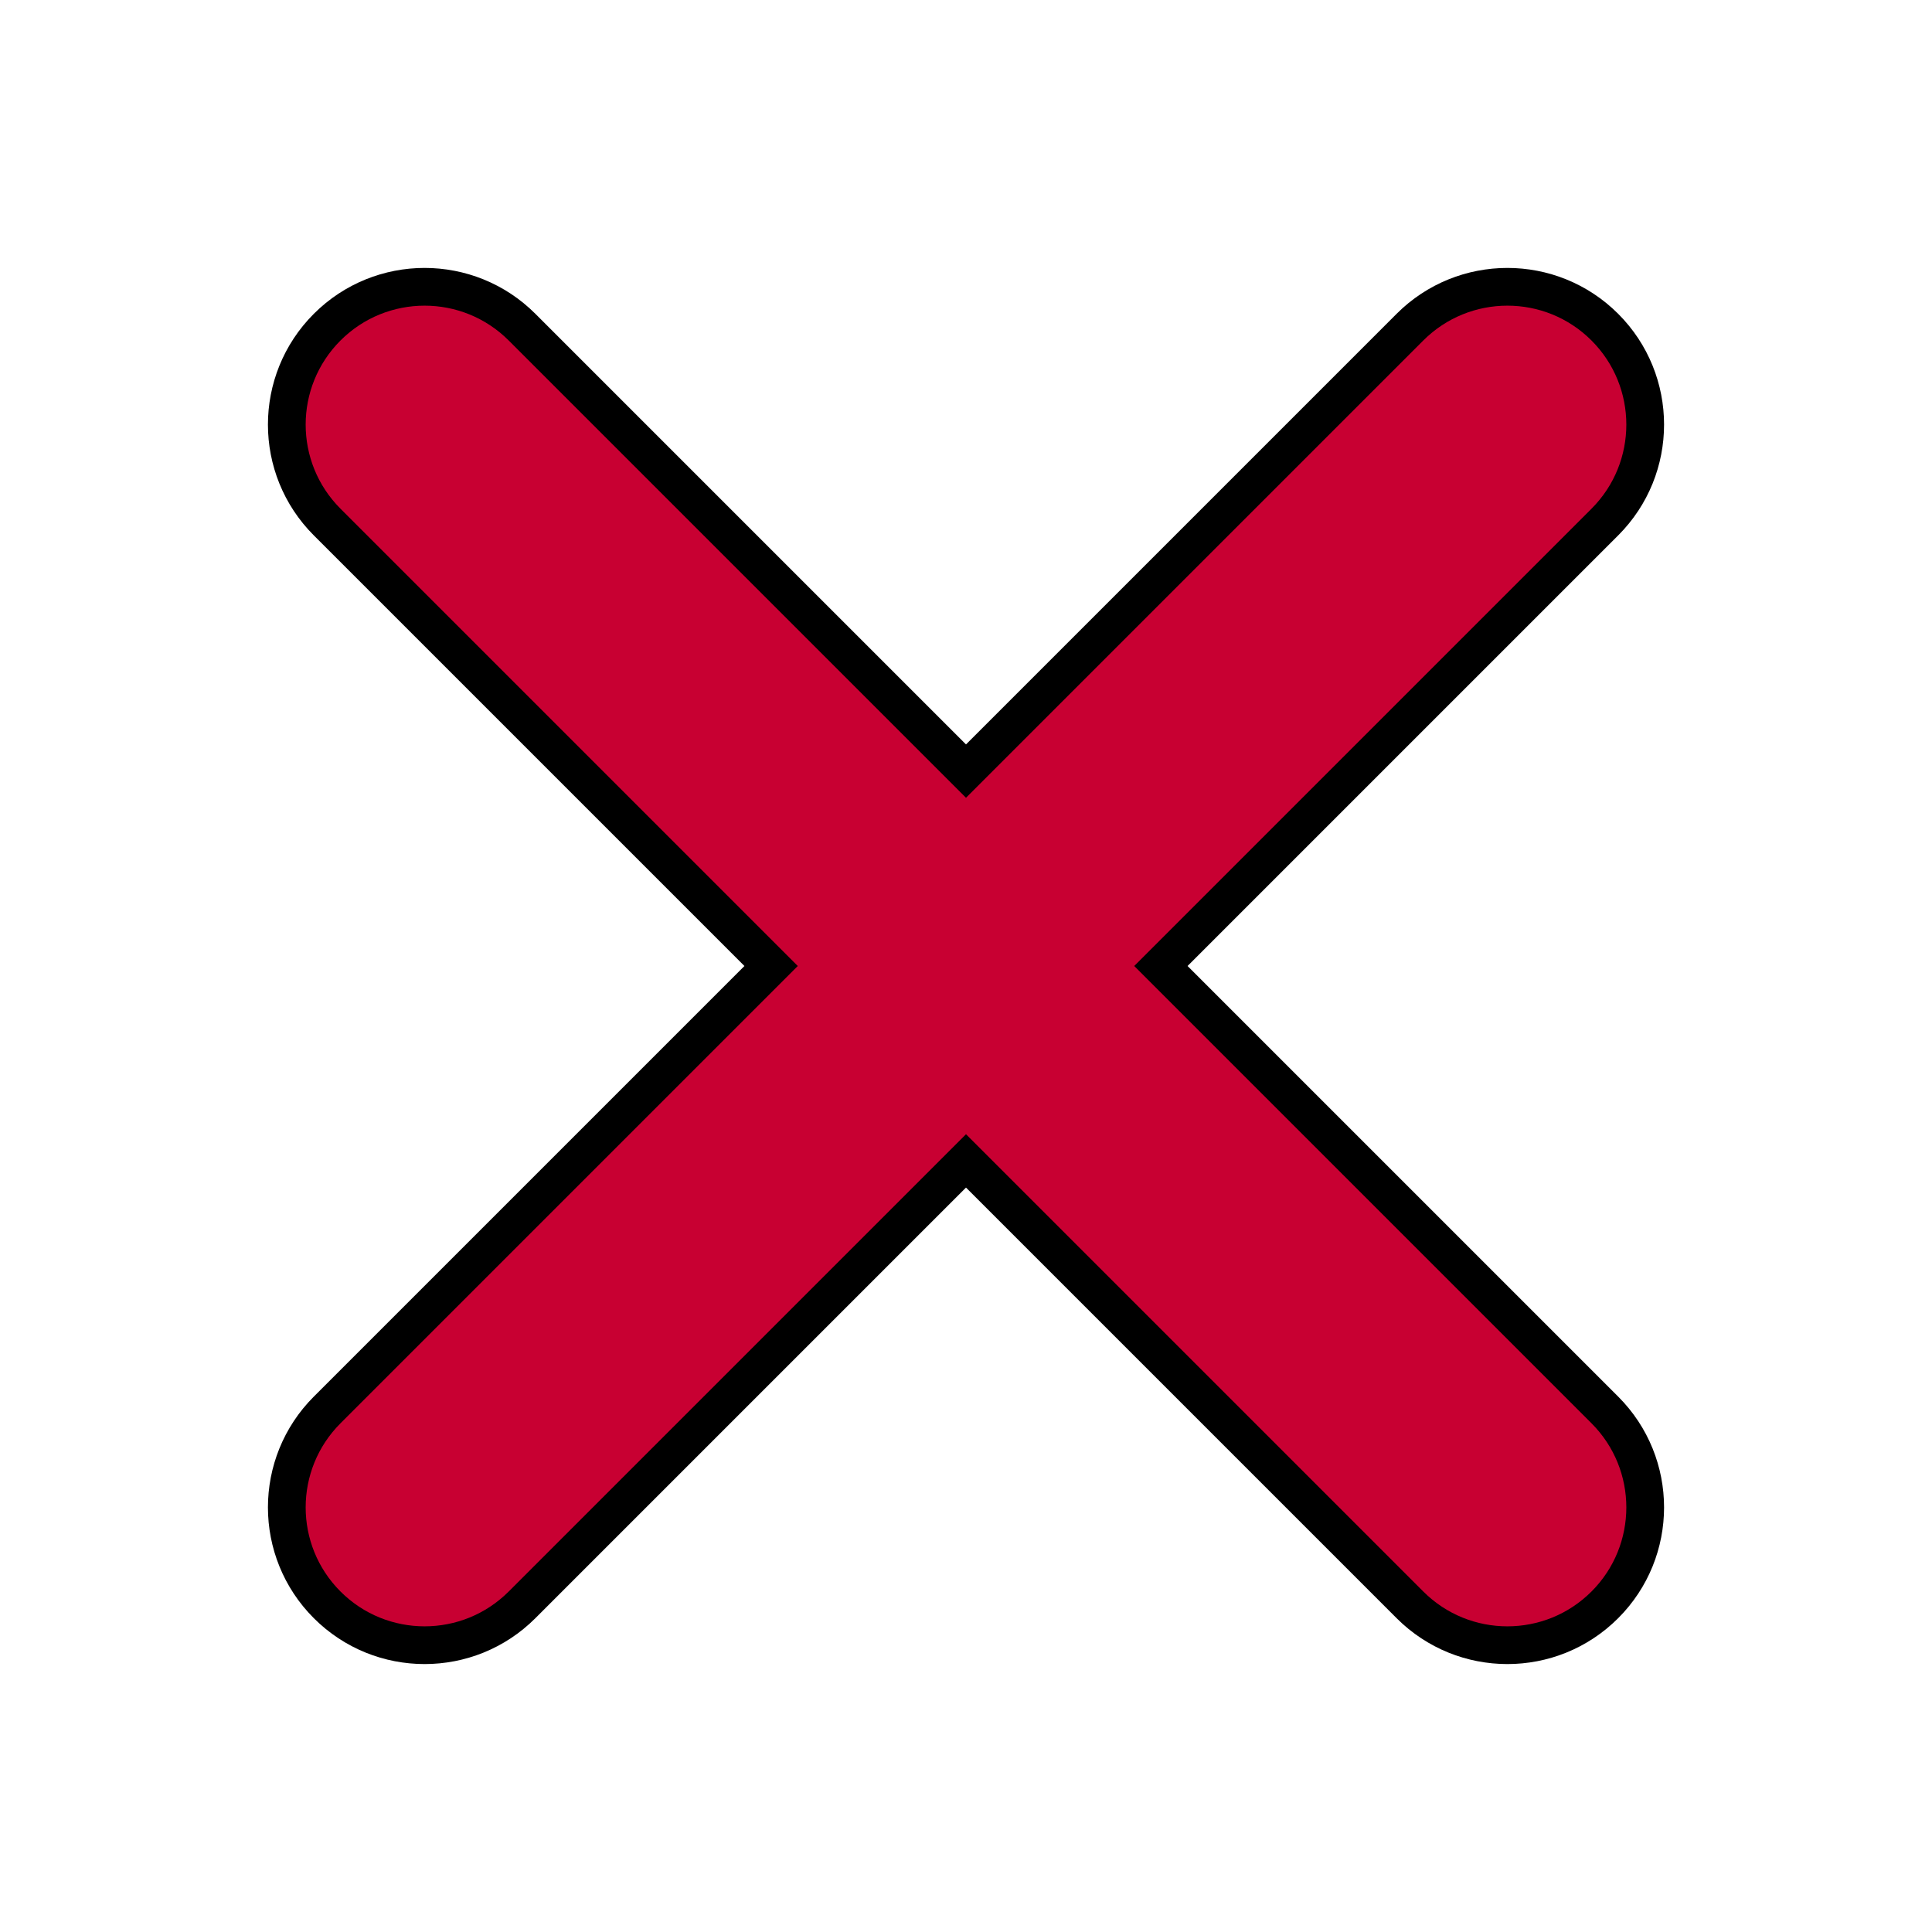
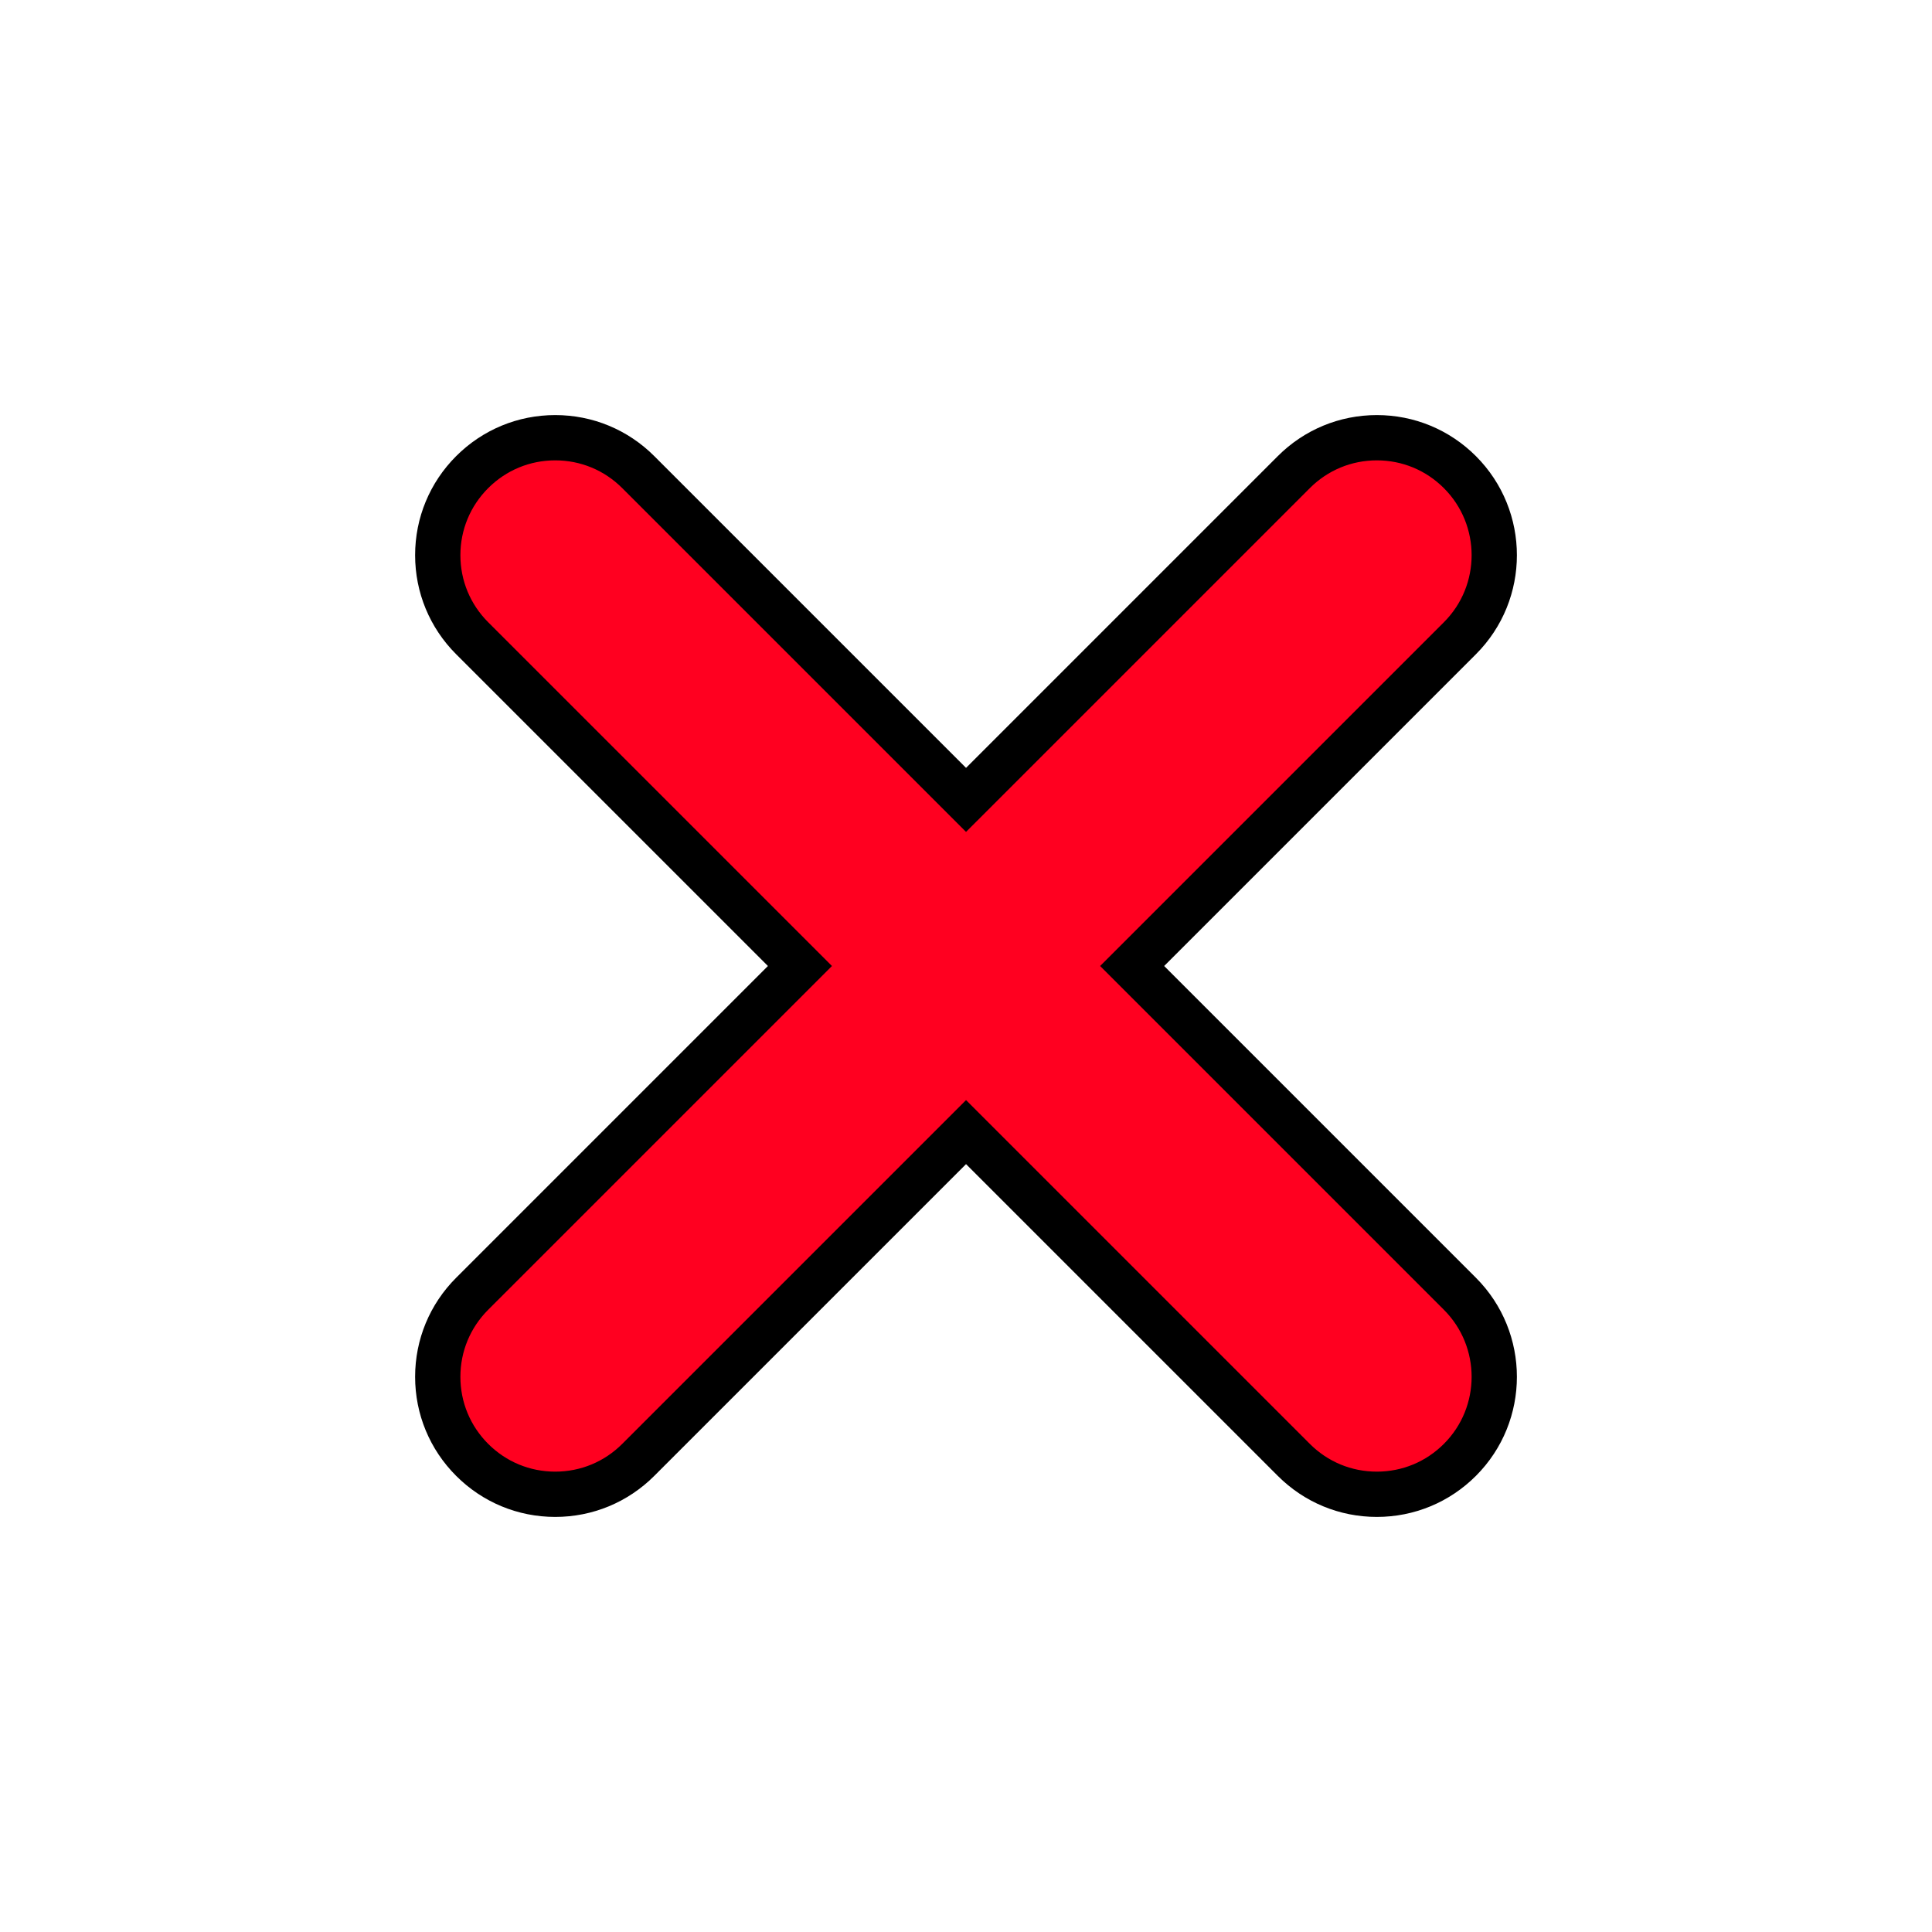
- <svg xmlns="http://www.w3.org/2000/svg" id="Ebene_2" data-name="Ebene 2" viewBox="0 0 512 512">
-   <defs>
-     <style>
-       .cls-1 {
-         fill: #c80032;
-         stroke: #000;
-         stroke-miterlimit: 10;
-         stroke-width: 10px;
-       }
- 
-       .cls-2 {
-         fill: none;
-         stroke-width: 0px;
-       }
-     </style>
-   </defs>
-   <g id="frame">
-     <rect class="cls-2" width="512" height="512" />
-     <path class="cls-1" d="M425.3,86.7c14.26,14.26,14.26,37.39,0,51.65l-117.65,117.65,117.65,117.65c14.26,14.26,14.26,37.39,0,51.65s-37.39,14.26-51.65,0l-117.65-117.65-117.65,117.65c-14.26,14.26-37.39,14.26-51.65,0-14.26-14.26-14.26-37.39,0-51.65l117.65-117.65-117.65-117.65c-14.26-14.26-14.26-37.39,0-51.65,14.26-14.26,37.39-14.26,51.65,0l117.65,117.65,117.65-117.65c14.26-14.26,37.39-14.26,51.65,0Z" />
+ <svg xmlns="http://www.w3.org/2000/svg" id="uuid-ef9a1fe9-58cf-410d-a9ee-f13c1395ad40" data-name="Ebene 2" width="512" height="512" viewBox="0 0 512 512">
+   <g id="uuid-2475fbe3-fa94-4eab-a32e-1bd210500b2b" data-name="measurements">
+     <g id="uuid-874ef031-0a69-47d9-96e0-db41f0d04b94" data-name="Remove">
+       <path d="M364.88,396c-8.32,0-16.13-3.24-22.01-9.12l-86.86-86.86-86.86,86.86c-5.88,5.88-13.7,9.12-22.01,9.12s-16.13-3.24-22.01-9.12-9.12-13.7-9.12-22.01,3.24-16.13,9.12-22.01l86.86-86.86-86.86-86.86c-5.88-5.88-9.12-13.7-9.12-22.01s3.24-16.13,9.12-22.01c5.88-5.88,13.7-9.12,22.01-9.12,0,0,0,0,0,0,8.32,0,16.13,3.24,22.01,9.12l86.86,86.86,86.86-86.86c5.88-5.88,13.7-9.12,22.01-9.12s16.13,3.24,22.01,9.12c12.14,12.14,12.14,31.89,0,44.02l-86.86,86.86,86.86,86.86c12.14,12.14,12.14,31.89,0,44.02-5.88,5.88-13.7,9.12-22.01,9.12Z" fill="#ff0020" stroke="#000" stroke-miterlimit="10" stroke-width="12" />
+     </g>
+   </g>
+   <g id="uuid-4c9a3fb4-6ade-4da7-be76-37a89722ac28" data-name="frame">
+     <rect width="512" height="512" fill="none" stroke-width="0" />
  </g>
</svg>
